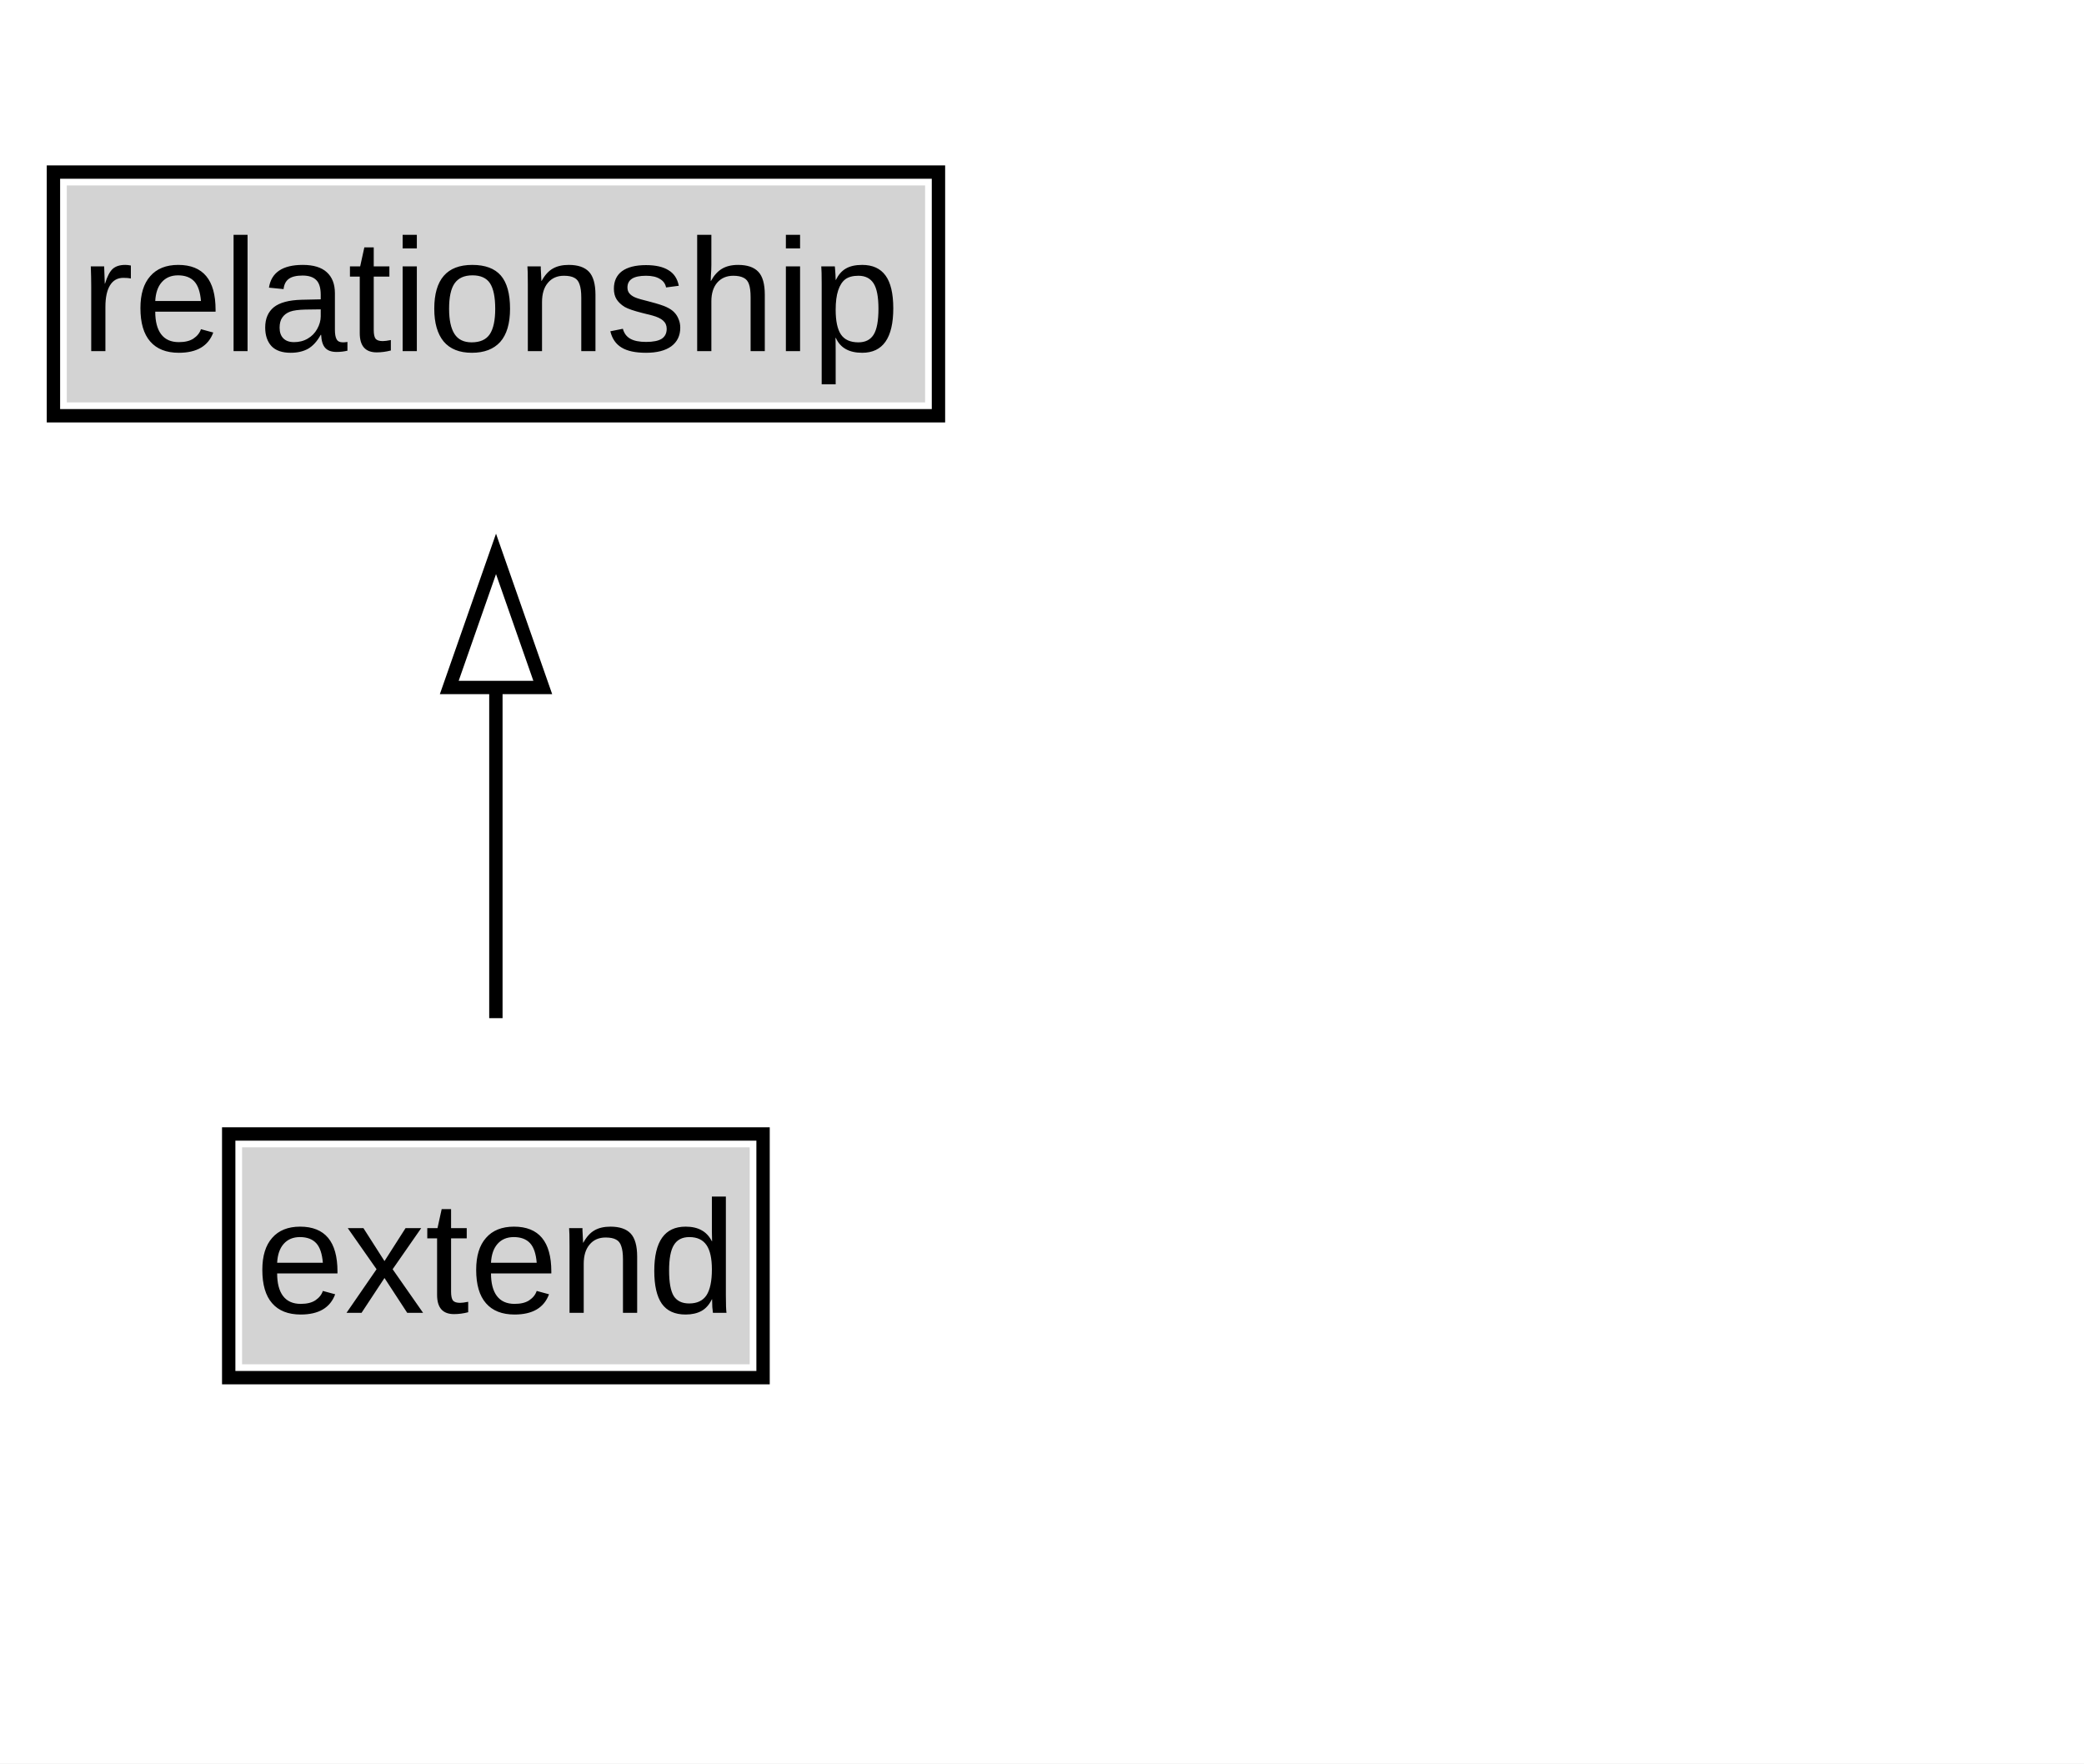
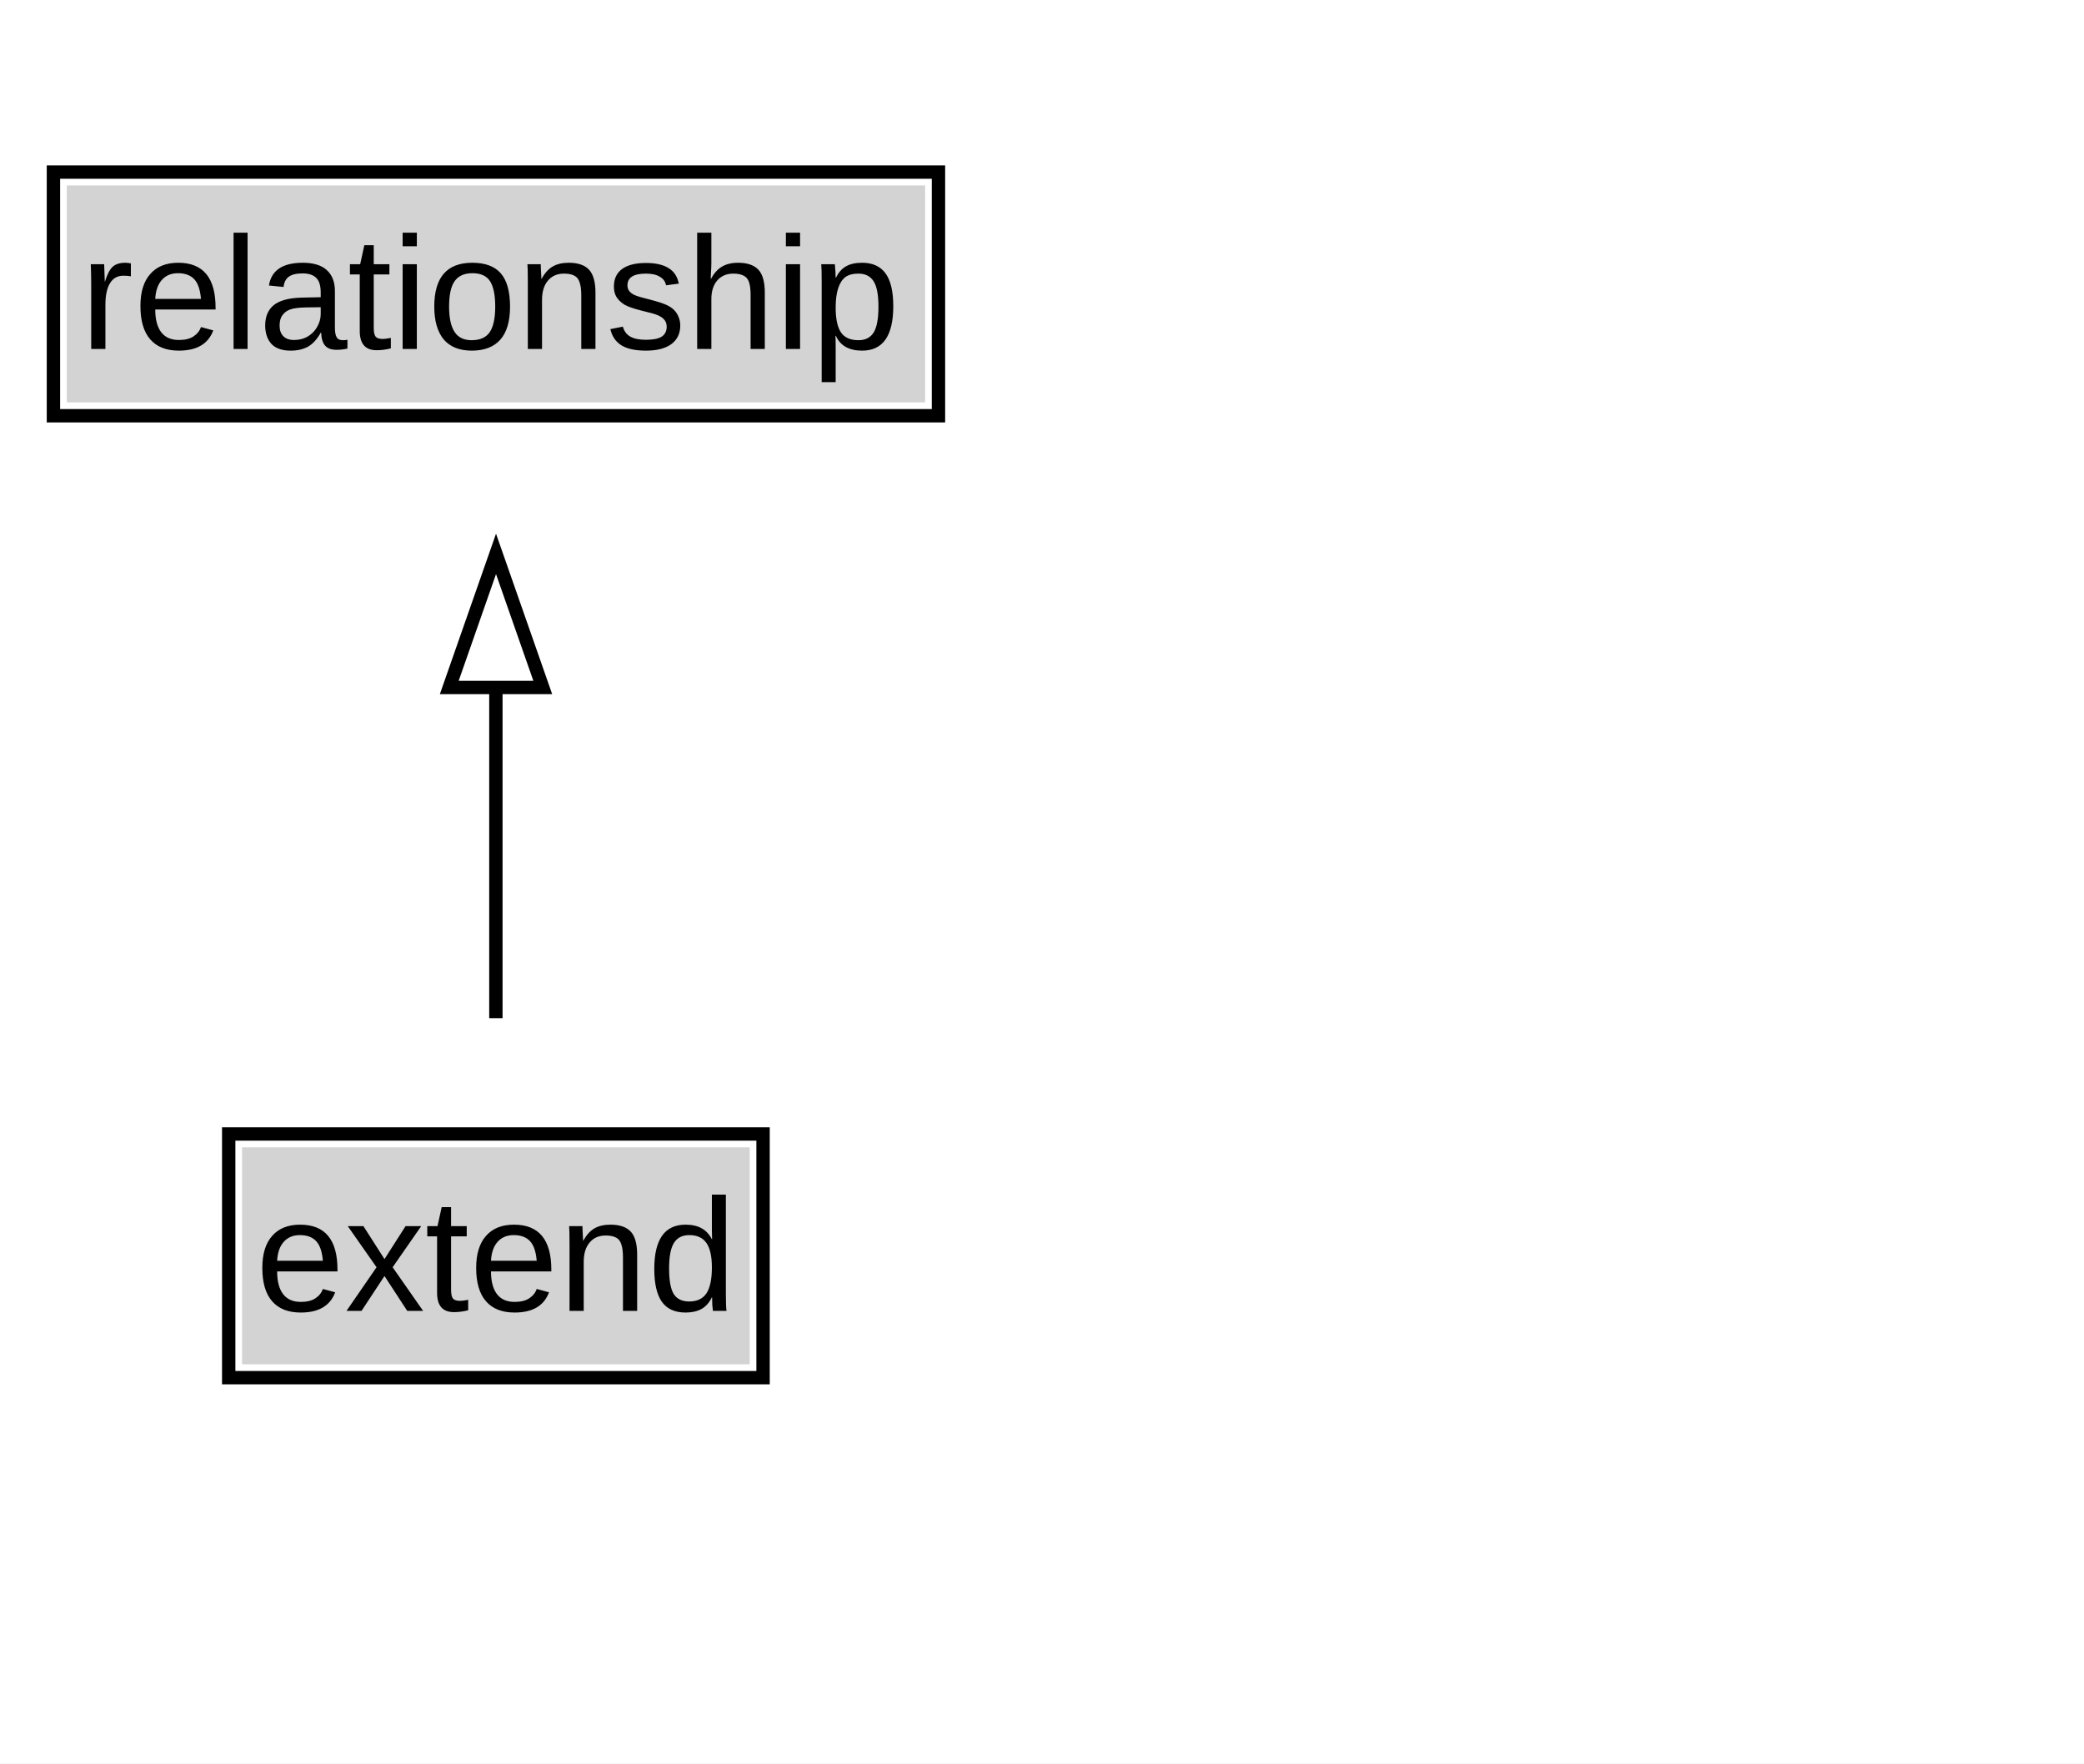
<svg xmlns="http://www.w3.org/2000/svg" xmlns:xlink="http://www.w3.org/1999/xlink" width="156pt" height="132pt" viewBox="0.00 0.00 156.00 132.00">
  <g id="graph0" class="graph" transform="scale(1 1) rotate(0) translate(4 128)">
    <polygon fill="white" stroke="none" points="-4,4 -4,-128 152.12,-128 152.12,4 -4,4" />
    <g id="clust2" class="cluster">
</g>
    <g id="node1" class="node">
      <g id="a_node1">
-         <a xlink:href="../classes/itsVocabulary__extend.md" xlink:title="&lt;TABLE&gt;">
+         <a xlink:href="../terms/extend/" xlink:title="&lt;TABLE&gt;">
          <polygon fill="lightgray" stroke="none" points="14.12,-25.88 14.12,-42.12 52.12,-42.12 52.12,-25.88 14.12,-25.88" />
-           <text xml:space="preserve" text-anchor="start" x="15.12" y="-29.73" font-family="Arial" font-size="12.00">extend</text>
+           <text xml:space="preserve" text-anchor="start" x="15.12" y="-29.88" font-family="Arial" font-size="12.00">extend</text>
          <polygon fill="none" stroke="black" points="13.12,-24.88 13.12,-43.12 53.12,-43.12 53.12,-24.88 13.12,-24.88" />
        </a>
      </g>
    </g>
    <g id="node2" class="node">
      <g id="a_node2">
-         <a xlink:href="../relationship/" xlink:title="&lt;TABLE&gt;" target="_top">
+         <a xlink:href="../terms/relationship/" xlink:title="&lt;TABLE&gt;" target="_top">
          <polygon fill="lightgray" stroke="none" points="1,-97.88 1,-114.12 65.25,-114.12 65.25,-97.88 1,-97.88" />
-           <text xml:space="preserve" text-anchor="start" x="2" y="-101.72" font-family="Arial" font-size="12.00">relationship</text>
+           <text xml:space="preserve" text-anchor="start" x="2" y="-101.88" font-family="Arial" font-size="12.00">relationship</text>
          <polygon fill="none" stroke="black" points="0,-96.88 0,-115.12 66.25,-115.12 66.25,-96.88 0,-96.88" />
        </a>
      </g>
    </g>
    <g id="edge1" class="edge">
      <path fill="none" stroke="black" d="M33.12,-51.79C33.12,-59.25 33.12,-68.24 33.12,-76.69" />
      <polygon fill="none" stroke="black" points="29.63,-76.54 33.13,-86.54 36.63,-76.54 29.63,-76.54" />
    </g>
  </g>
</svg>
